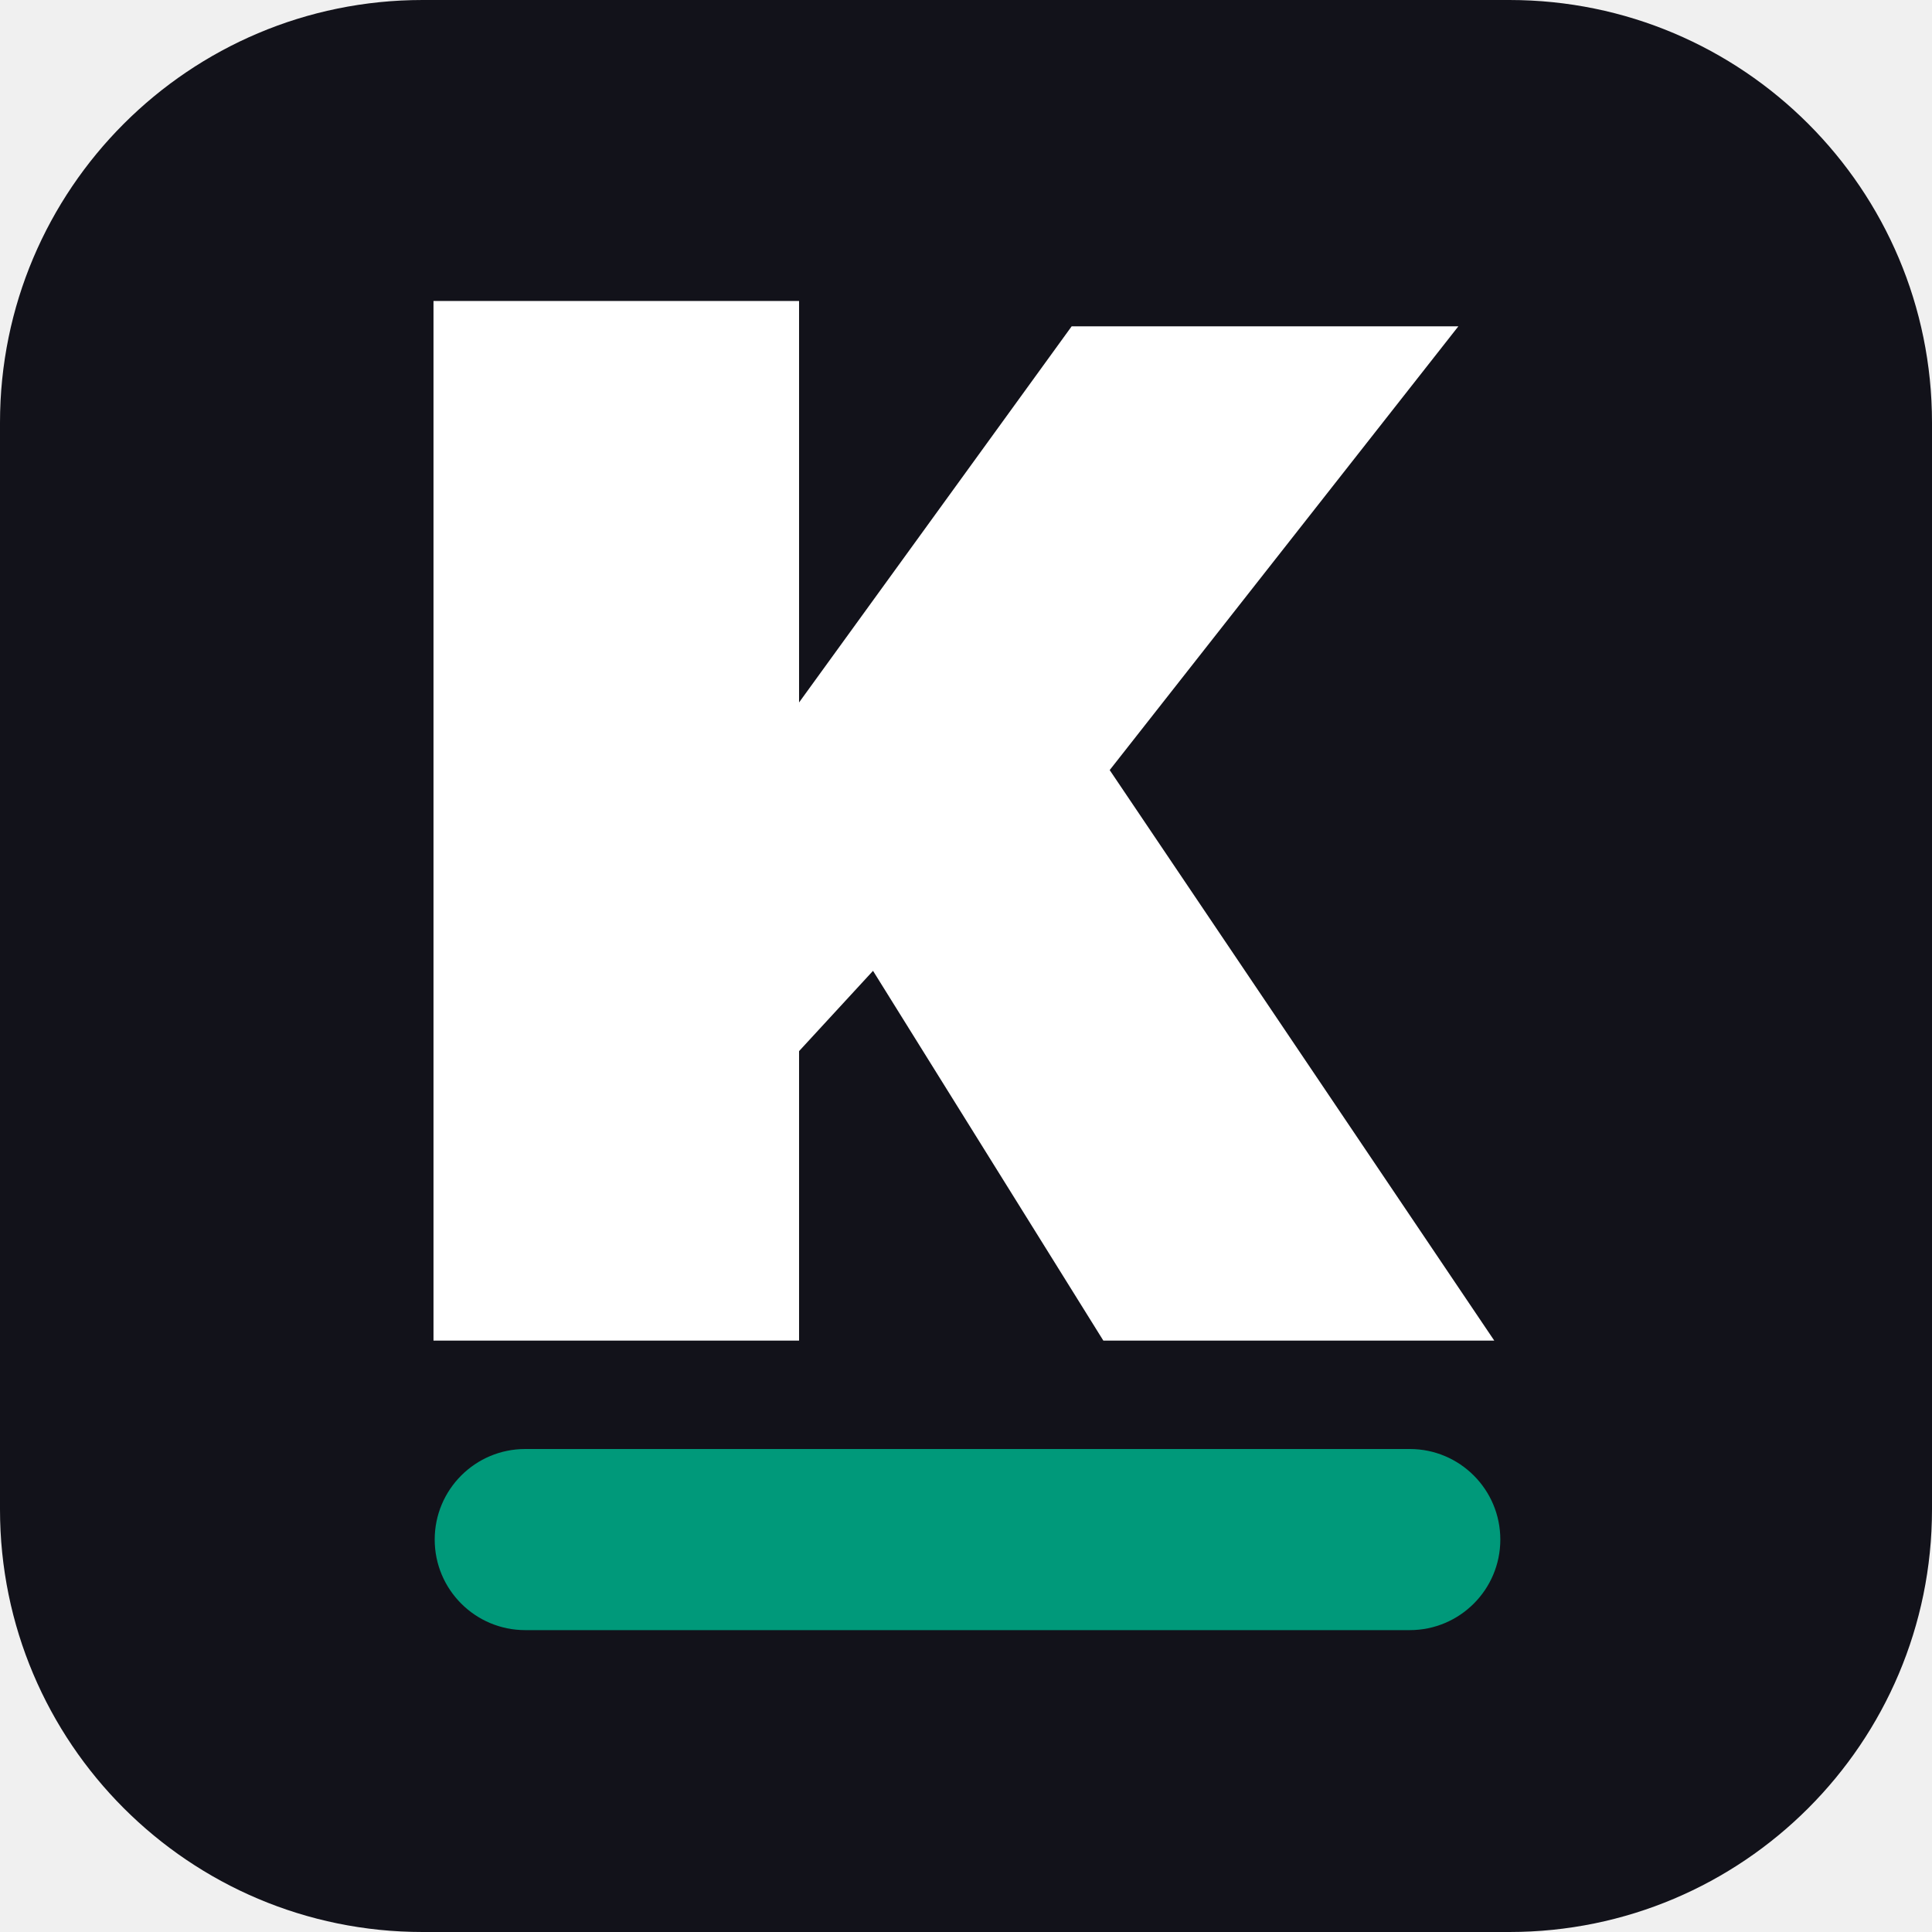
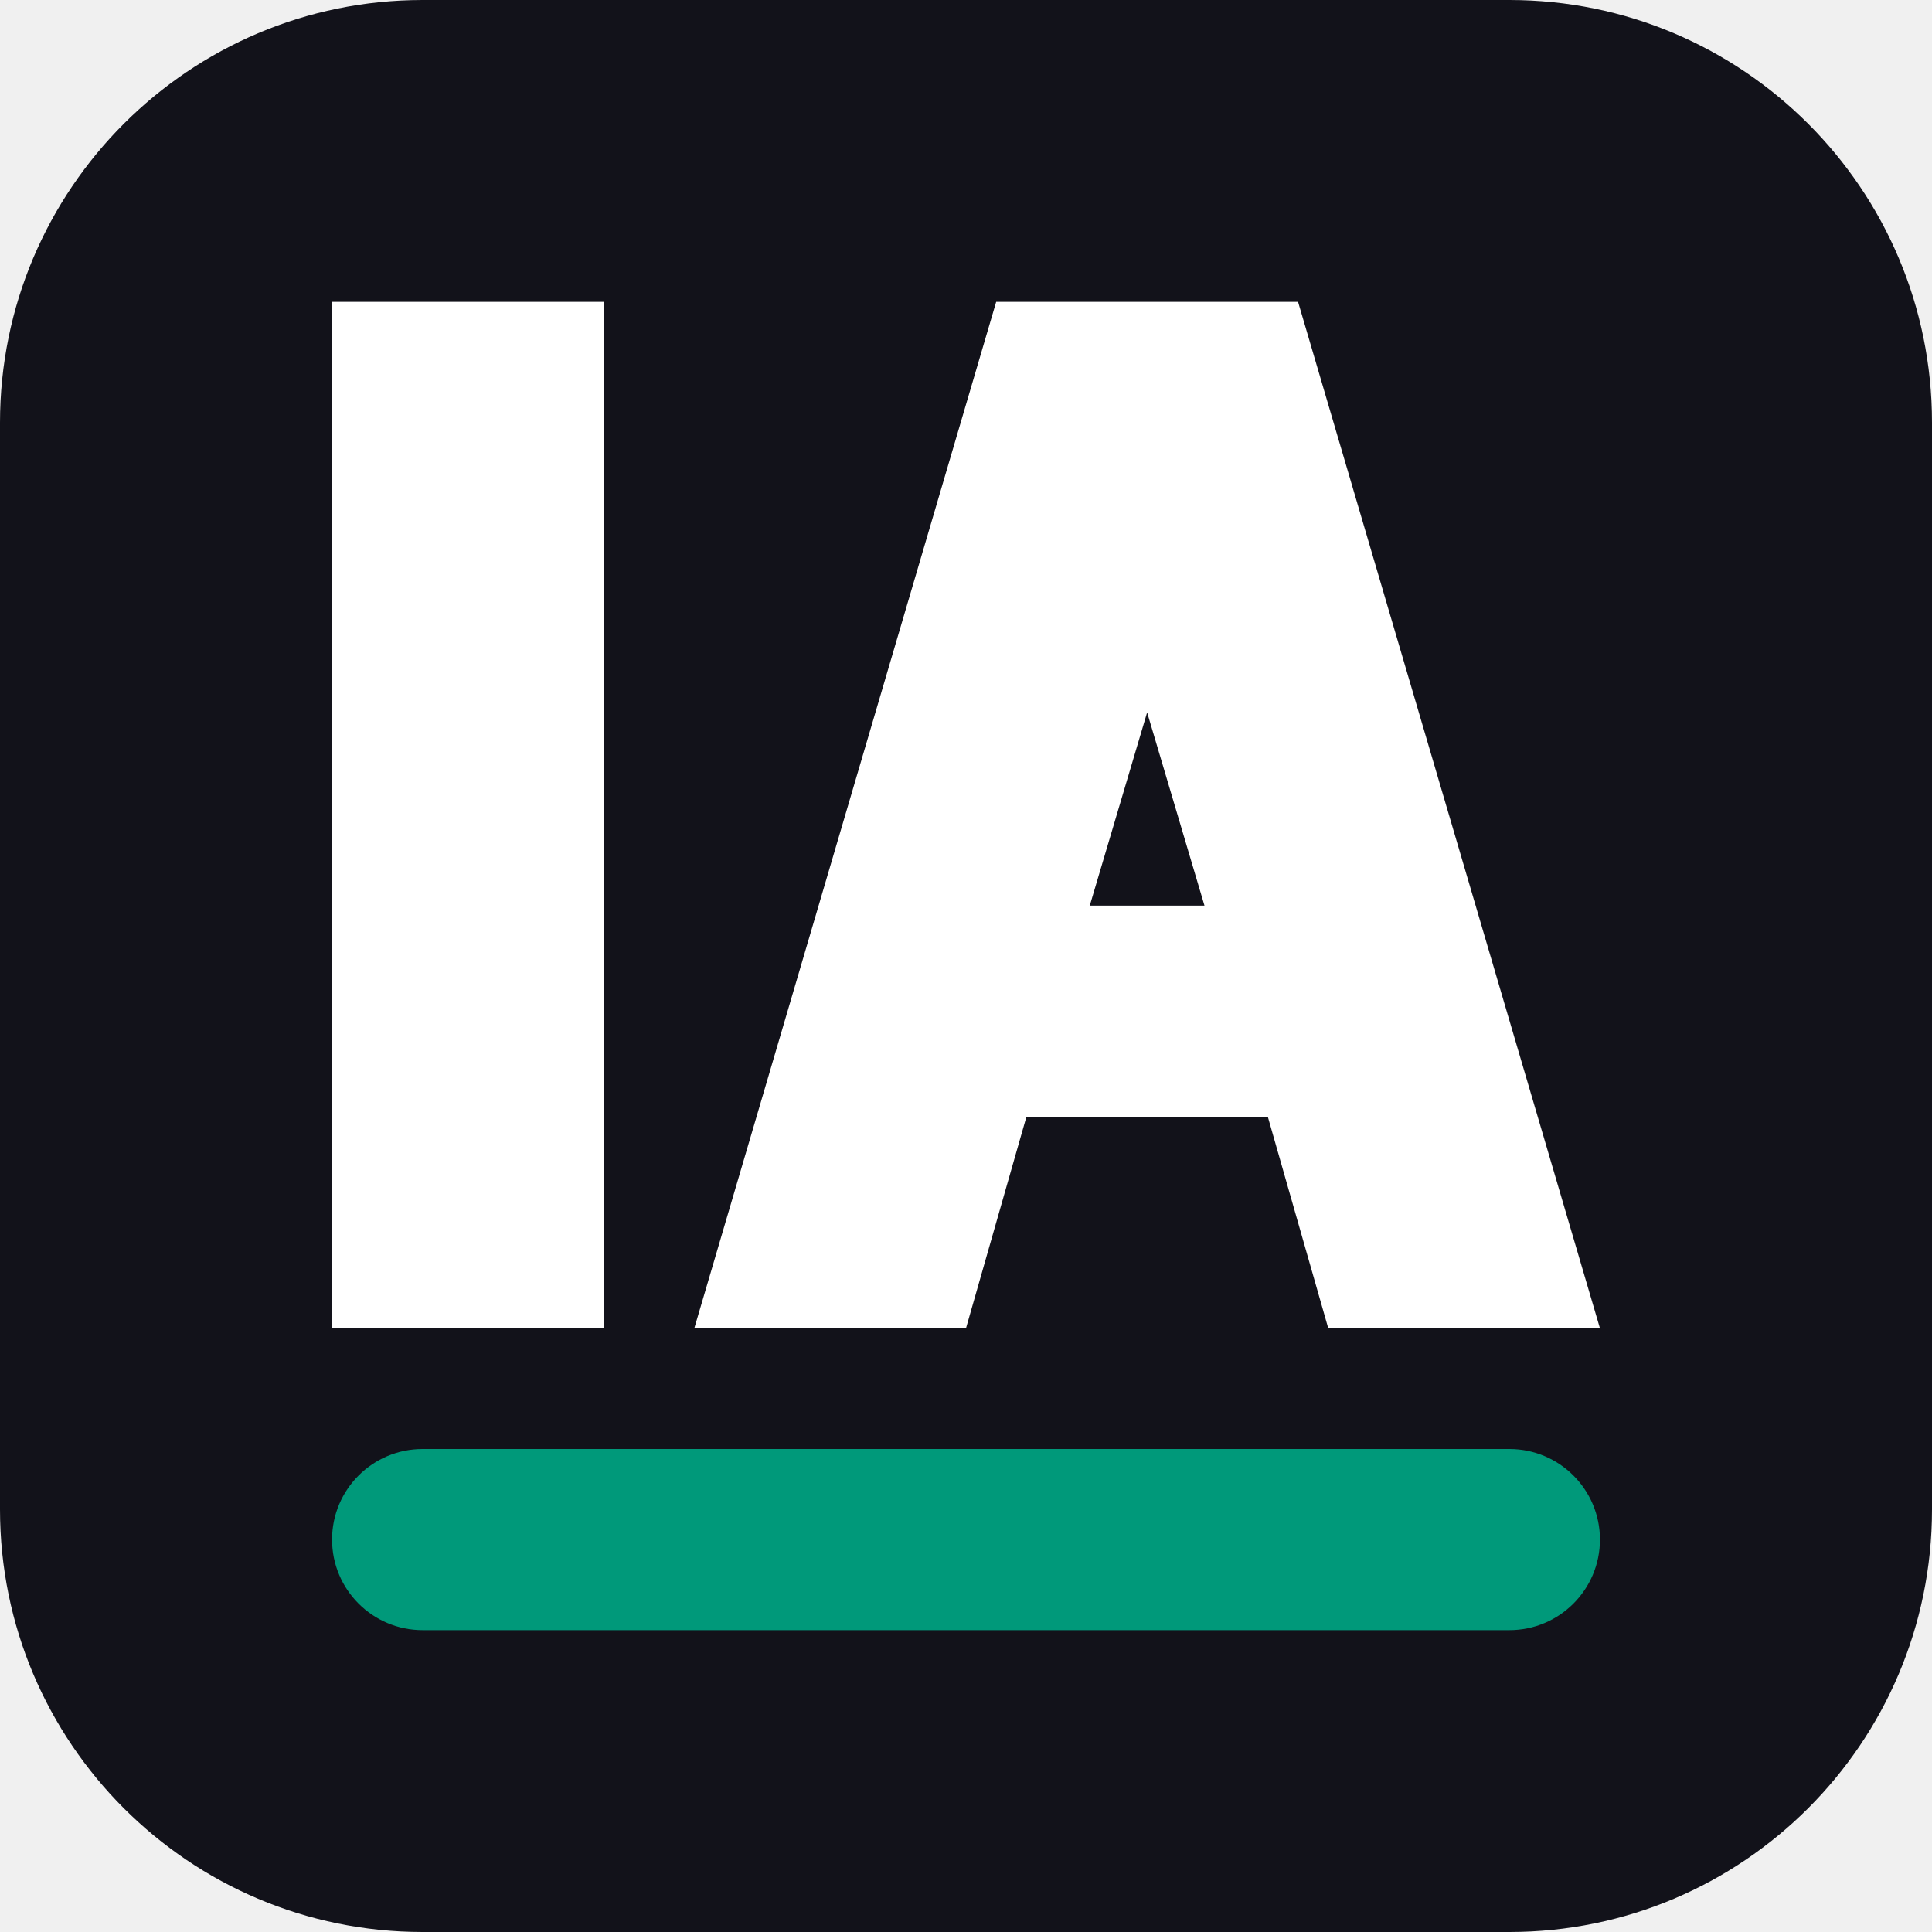
<svg xmlns="http://www.w3.org/2000/svg" viewBox="0 0 64 64">
  <rect width="64" height="64" rx="14" fill="#12121A" />
-   <path fill="#FFFFFF" transform="translate(-14.2 9.9) scale(.7)" d="m72.5 49.3l-10.9-17.5-3.5 3.8v13.7h-17.3v-49.2h17.3v19l12.9-17.8h18.3l-16.5 21 18.2 27z" />
-   <rect x="14.4" y="48" width="35.3" height="6" rx="3" fill="#00997A" />
+   <path fill="#FFFFFF" fill-rule="evenodd" d="M11 10h9v34h-9z M23 44L33 10H43L53 44H44L42 37H34L32 44Z M36.1 30H39.9L38 23.6Z" />
+   <rect x="11" y="48" width="42" height="6" rx="3" fill="#00997A" />
</svg>
